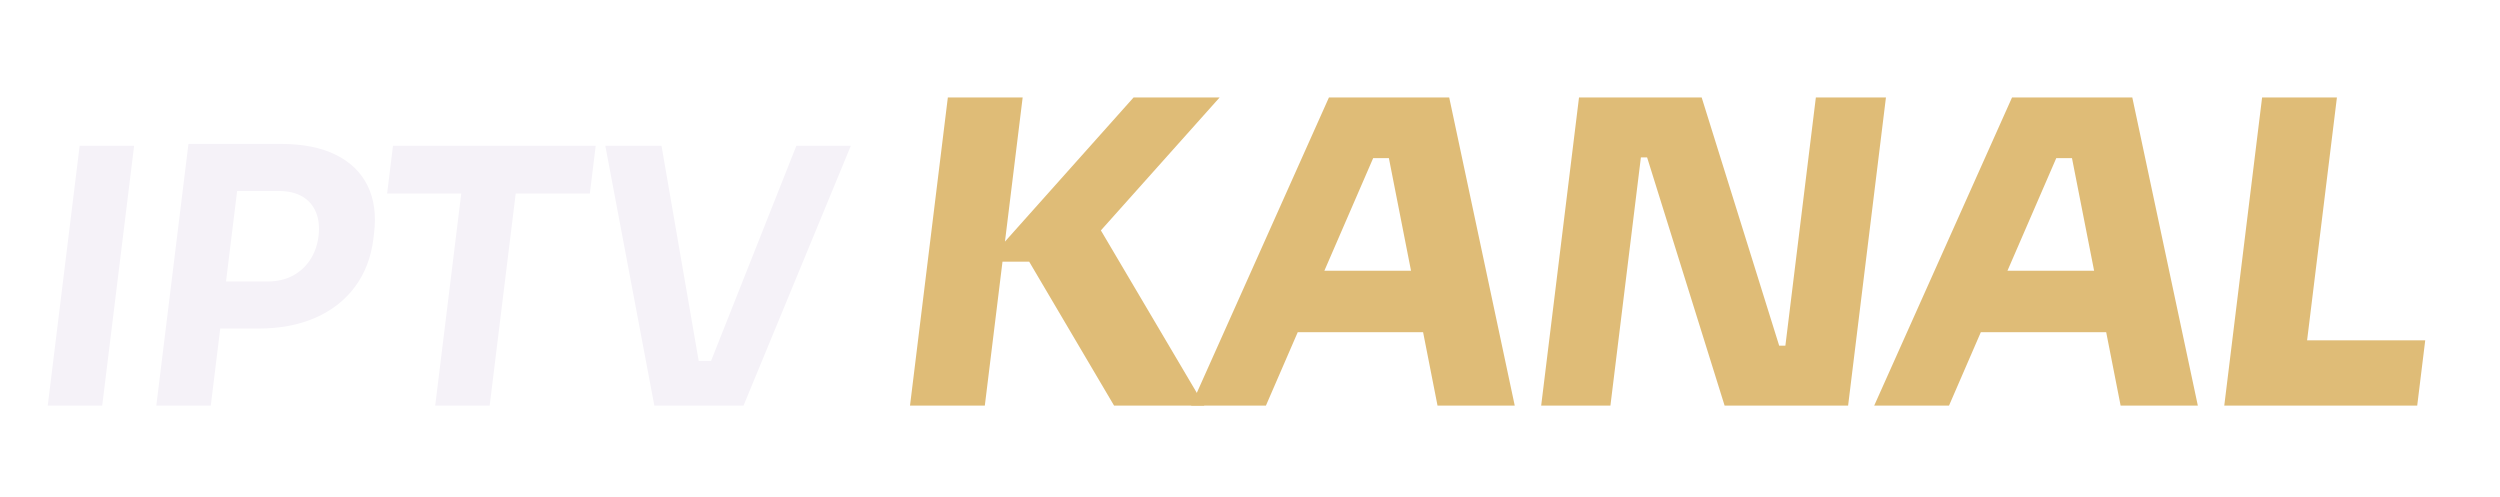
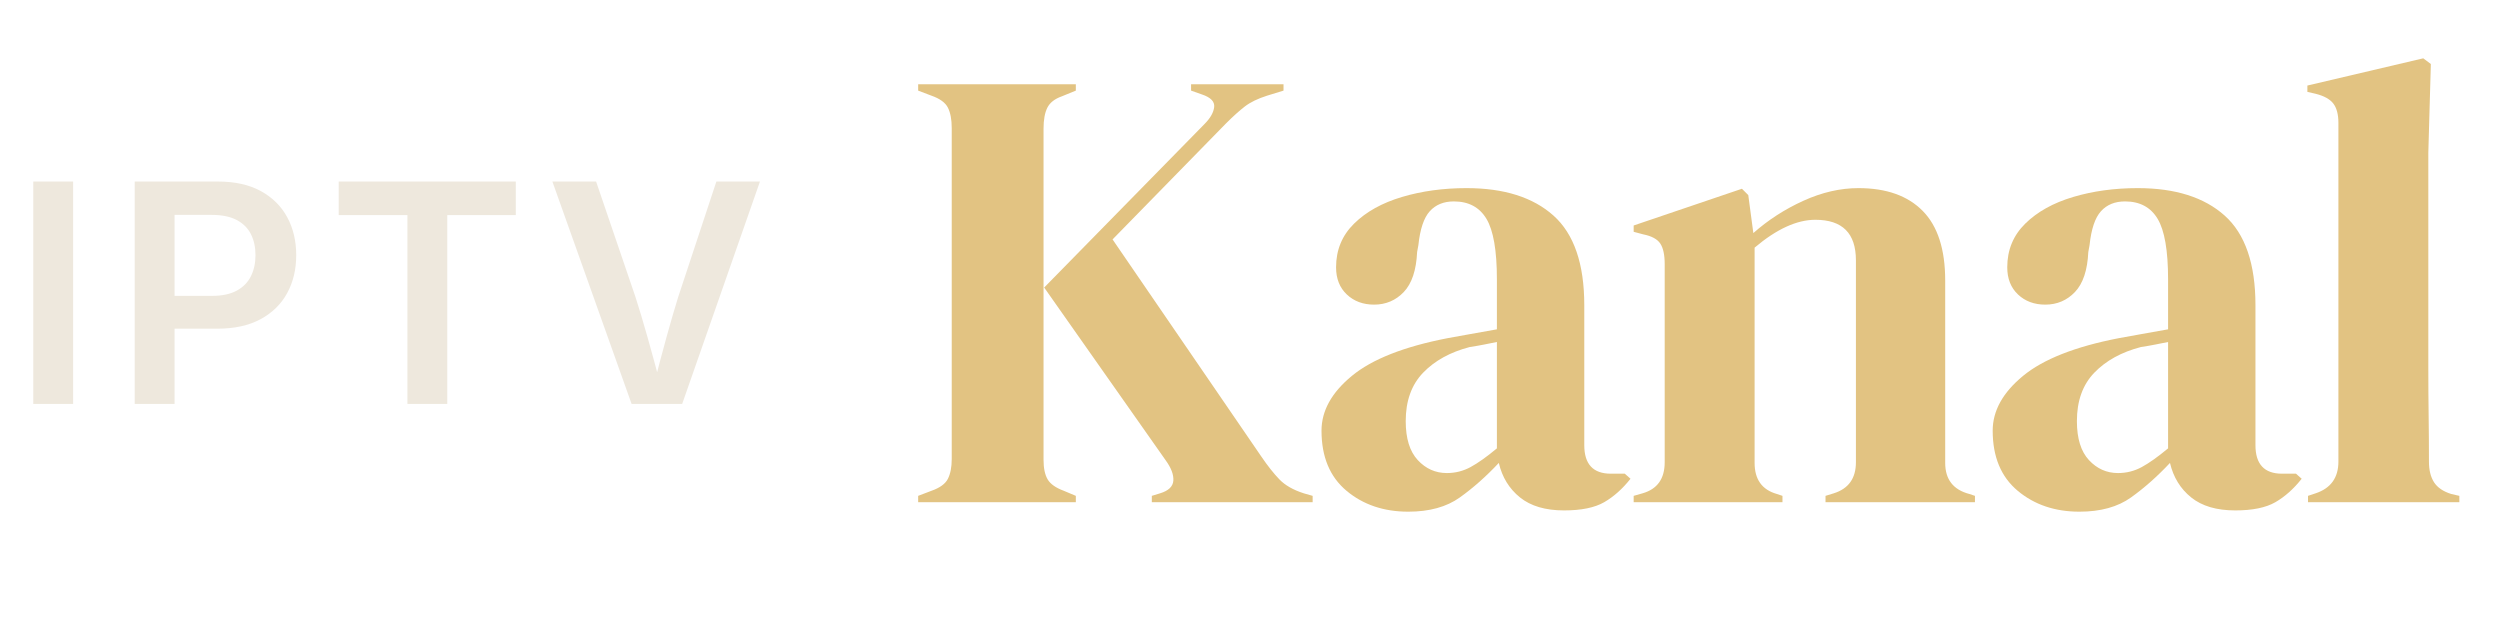
- <svg xmlns="http://www.w3.org/2000/svg" viewBox="0 0 302 60" width="302" height="60">
-   <g transform="skewX(-7)">
-     <path fill="#f5f2f8" transform="translate(8 49) scale(0.043 -0.043)" d="M88 0V730H241V0Z" />
-     <path fill="#f5f2f8" transform="translate(21.201 49) scale(0.043 -0.043)" d="M219 216.5V348.75H355.125Q395.875 348.75 424.25 364.875Q452.625 381 467.938 409.75Q483.25 438.5 483.25 475.875Q483.25 514.25 467.938 543.0Q452.625 571.75 424.25 587.375Q395.875 603 355.125 603H219V735.25H345.25Q437.75 735.25 503.25 704.875Q568.75 674.5 603.5 618.125Q638.25 561.75 638.25 483.875V467.875Q638.25 391 603.5 334.438Q568.75 277.875 503.25 247.188Q437.75 216.5 345.25 216.5ZM86 0V735.25H239V0Z" />
-     <path fill="#f5f2f8" transform="translate(48.678 49) scale(0.043 -0.043)" d="M230.5 0V615.75H383.5V0ZM22.25 595.75V730H591.75V595.75Z" />
-     <path fill="#f5f2f8" transform="translate(74.392 49) scale(0.043 -0.043)" d="M248.125 0 20.75 730H178.625L363.125 105.875L323.25 125.5H428.25L386.625 105.875L557.5 730H710.5L498.625 0Z" />
-     <path fill="#dfbc77" transform="translate(112.008 49) scale(0.051 -0.051)" d="M560.6 0 317.601 341H217.802L517.2 730H721.003L452.604 381.6L451.704 452.4L774.402 0ZM77.199 0V730H254.401V0Z" />
-     <path fill="#dfbc77" transform="translate(149.391 49) scale(0.051 -0.051)" d="M10 0 246.899 730H531.702L776.601 0H593.699L400 606.598L452.501 586.198H321.9L375.6 606.598L187.202 0ZM197.6 173.899 251.301 319.5H532.1L585.801 173.899Z" />
-     <path fill="#dfbc77" transform="translate(188.253 49) scale(0.051 -0.051)" d="M77.199 0V730H367.703L623.5 142.001H658.2L638.2 124.001V730H804.202V0H511.698L255.901 587.999H221.201L241.201 605.999V0Z" />
-     <path fill="#dfbc77" transform="translate(231.909 49) scale(0.051 -0.051)" d="M10 0 246.899 730H531.702L776.601 0H593.699L400 606.598L452.501 586.198H321.9L375.6 606.598L187.202 0ZM197.6 173.899 251.301 319.5H532.1L585.801 173.899Z" />
-     <path fill="#dfbc77" transform="translate(270.771 49) scale(0.051 -0.051)" d="M77.199 0V730H254.401V0ZM234.401 0V154.602H534.2V0Z" />
-   </g>
+ <svg xmlns="http://www.w3.org/2000/svg" viewBox="0 0 229 58" width="229" height="58">
+   <path fill="#eee8dd" transform="translate(1 37) scale(0.01367188 -0.01367188)" d="M416.798 1490V0H149.761V1490Z" />
+   <path fill="#eee8dd" transform="translate(10.292 37) scale(0.01367188 -0.01367188)" d="M149.761 0V1490H707.279Q878.399 1490 995.219 1425.78Q1112.039 1361.56 1171.939 1250.24Q1231.839 1138.92 1231.839 996.561Q1231.839 853.841 1171.399 742.781Q1110.959 631.721 993.199 567.901Q875.44 504.081 702.88 504.081H333.6V723.999H667.601Q769.041 723.999 833.482 759.099Q897.922 794.2 928.442 855.88Q958.962 917.56 958.962 996.561Q958.962 1076.281 928.442 1137.141Q897.922 1198.002 833.162 1232.242Q768.401 1266.482 666.321 1266.482H416.798V0Z" />
+   <path fill="#eee8dd" transform="translate(29.8925 37) scale(0.01367188 -0.01367188)" d="M82.881 1265.122V1490H1269.358V1265.122H810.278V0H543.241V1265.122Z" />
+   <path fill="#eee8dd" transform="translate(49.9169 37) scale(0.01367188 -0.01367188)" d="M580.561 0 49.84 1490H342.716L606.598 716.156Q644.038 599.837 686.878 448.538Q729.718 297.239 780.118 106.199H724.039Q773.719 300.439 815.159 450.138Q856.599 599.837 892.678 716.156L1148.56 1490H1440.557L919.436 0Z" />
+   <path fill="#e2c382" transform="translate(82.828 46) scale(0.058 -0.058)" d="M22 0V10L43 18Q63 25 69.0 37.0Q75 49 75 68V591Q75 611 69.0 623.0Q63 635 43 642L22 650V660H271V650L249 641Q232 635 226.0 623.0Q220 611 220 590V67Q220 47 226.5 36.0Q233 25 252 18L271 10V0ZM391 0V10L404 14Q424 20 425.0 34.0Q426 48 413 66L221 339L474 597Q488 611 489.5 624.0Q491 637 470 644L453 650V660H599V650L573 642Q551 635 538.0 625.0Q525 615 508 598L329 415L564 72Q579 50 592.5 36.0Q606 22 631 14L645 10V0Z" />
+   <path fill="#e2c382" transform="translate(119.368 46) scale(0.058 -0.058)" d="M166 -15Q108 -15 68.5 18.0Q29 51 29 113Q29 160 77.0 199.5Q125 239 228 259Q244 262 264.0 265.5Q284 269 306 273V352Q306 420 289.5 447.5Q273 475 238 475Q214 475 200.0 459.5Q186 444 182 406L180 395Q178 352 159.0 332.0Q140 312 112 312Q86 312 69.0 328.0Q52 344 52 371Q52 412 80.5 440.0Q109 468 156.0 482.0Q203 496 258 496Q347 496 395.5 452.5Q444 409 444 311V90Q444 45 486 45H508L517 37Q498 13 475.5 0.0Q453 -13 412 -13Q368 -13 342.5 7.5Q317 28 309 62Q279 30 247.5 7.5Q216 -15 166 -15ZM227 46Q247 46 264.5 55.5Q282 65 306 85V253Q296 251 286.0 249.0Q276 247 263 245Q217 233 189.5 204.5Q162 176 162 128Q162 87 181.0 66.5Q200 46 227 46Z" />
+   <path fill="#e2c382" transform="translate(148.484 46) scale(0.058 -0.058)" d="M20 0V10L34 14Q69 24 69 63V376Q69 398 62.0 408.5Q55 419 35 423L20 427V437L191 495L201 485L209 425Q244 456 288.0 476.0Q332 496 375 496Q441 496 476.5 460.0Q512 424 512 350V62Q512 23 550 13L559 10V0H323V10L336 14Q371 25 371 63V382Q371 446 307 446Q263 446 211 402V62Q211 23 246 13L255 10V0Z" />
+   <path fill="#e2c382" transform="translate(180.848 46) scale(0.058 -0.058)" d="M166 -15Q108 -15 68.5 18.0Q29 51 29 113Q29 160 77.0 199.5Q125 239 228 259Q244 262 264.0 265.5Q284 269 306 273V352Q306 420 289.5 447.5Q273 475 238 475Q214 475 200.0 459.5Q186 444 182 406L180 395Q178 352 159.0 332.0Q140 312 112 312Q86 312 69.0 328.0Q52 344 52 371Q52 412 80.5 440.0Q109 468 156.0 482.0Q203 496 258 496Q347 496 395.5 452.5Q444 409 444 311V90Q444 45 486 45H508L517 37Q498 13 475.5 0.0Q453 -13 412 -13Q368 -13 342.5 7.5Q317 28 309 62Q279 30 247.5 7.5Q216 -15 166 -15ZM227 46Q247 46 264.5 55.5Q282 65 306 85V253Q296 251 286.0 249.0Q276 247 263 245Q217 233 189.5 204.5Q162 176 162 128Q162 87 181.0 66.5Q200 46 227 46Z" />
+   <path fill="#e2c382" transform="translate(210.08 46) scale(0.058 -0.058)" d="M23 0V10L35 14Q71 26 71 64V599Q71 619 63.0 629.5Q55 640 35 645L22 648V658L205 701L217 692L213 552V210Q213 173 213.5 136.5Q214 100 214 64Q214 44 222.0 31.5Q230 19 249 13L262 10V0Z" />
</svg>
